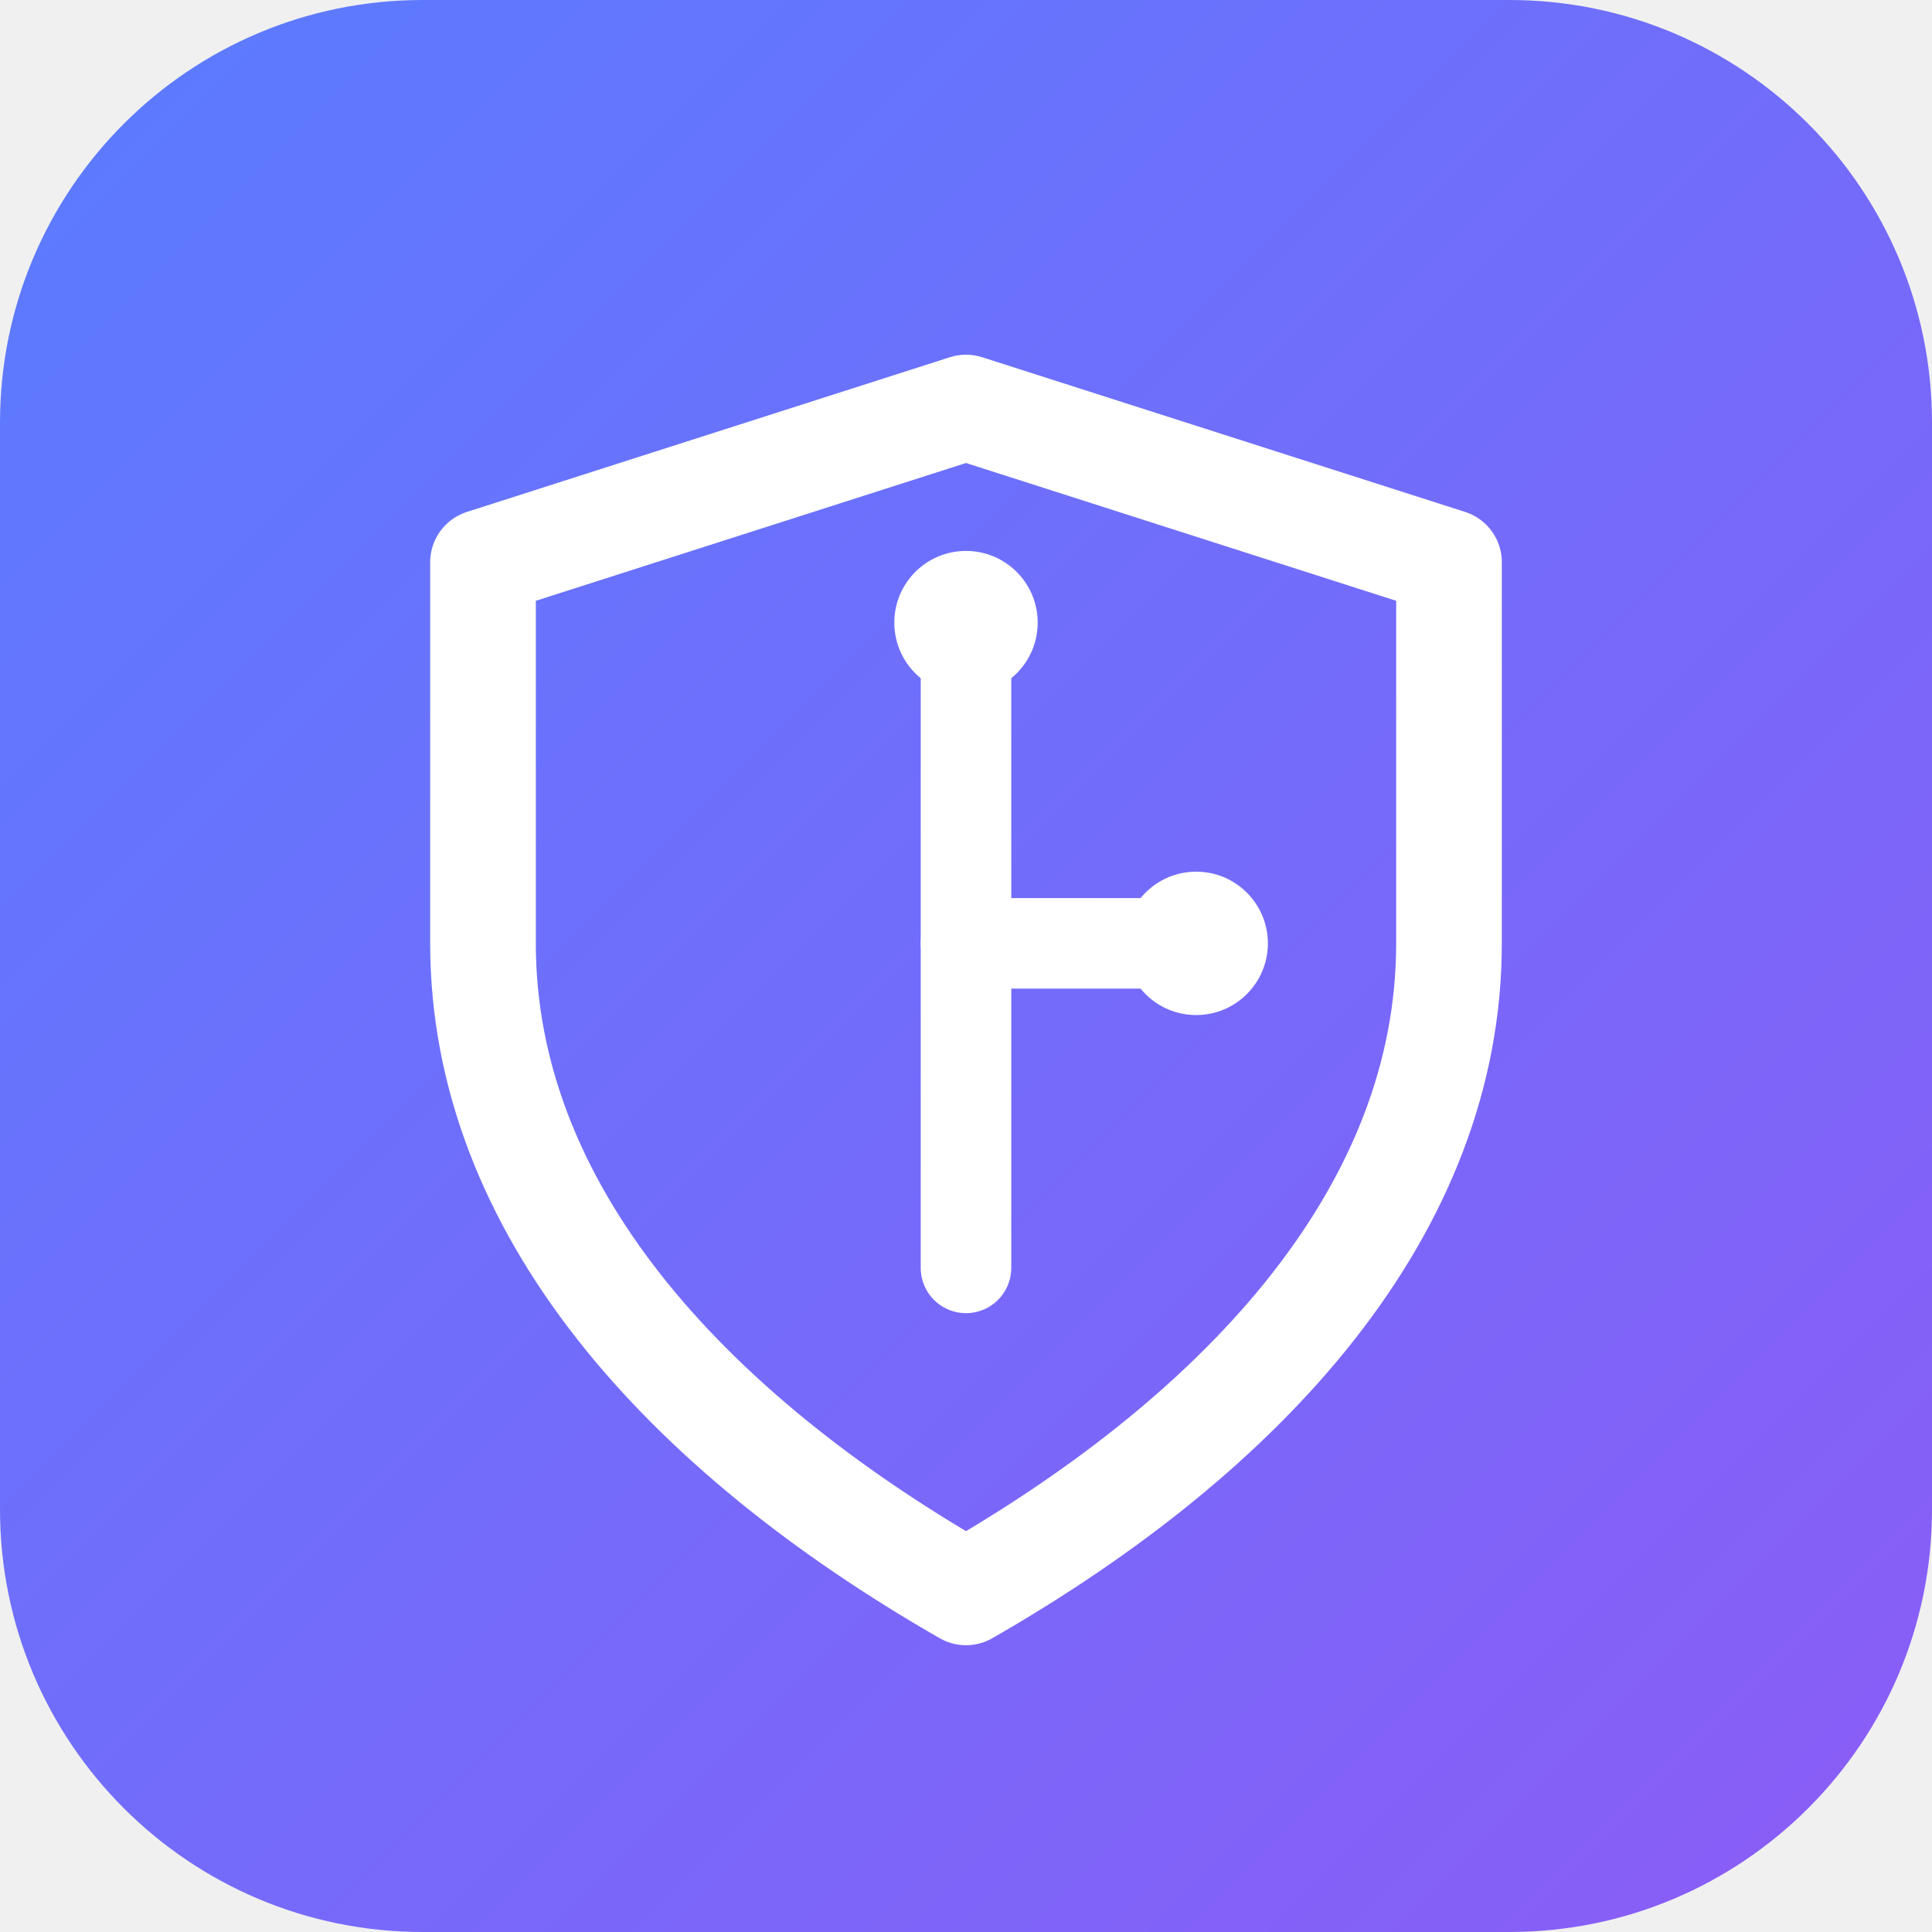
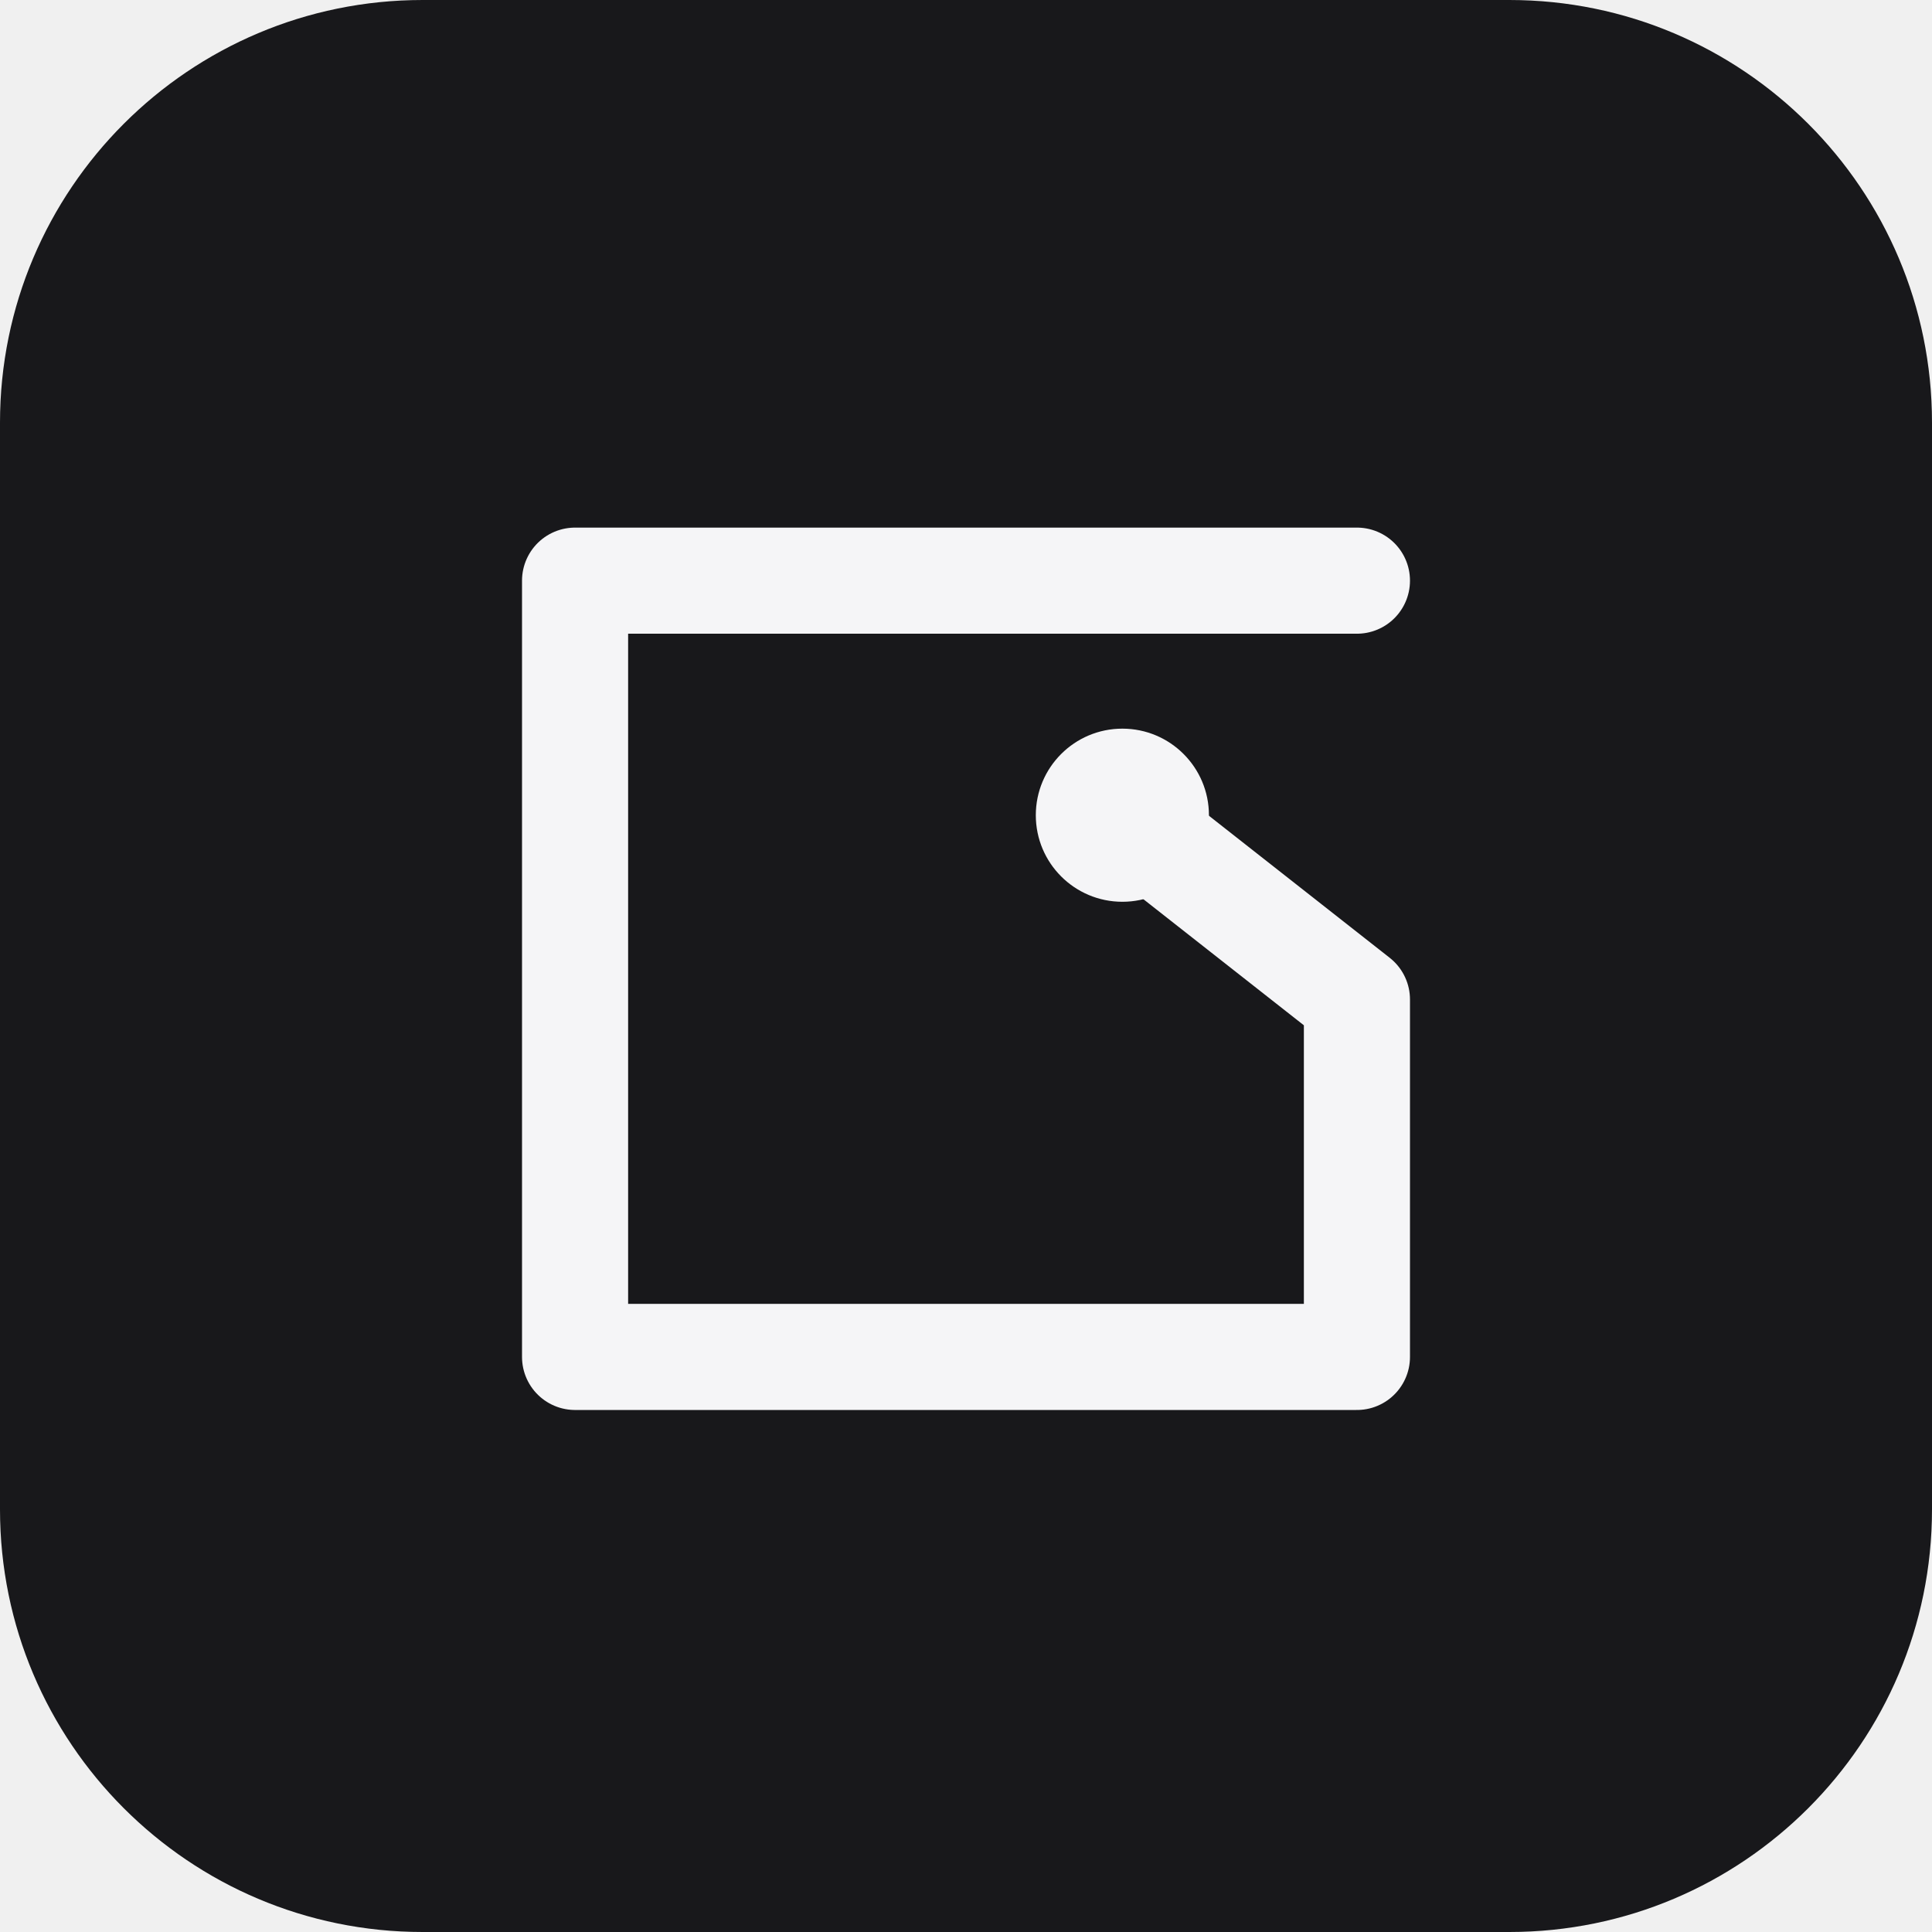
<svg xmlns="http://www.w3.org/2000/svg" viewBox="0 0 512 512" role="img" aria-label="apicovenant">
-   <defs>
-     <linearGradient id="badge" gradientUnits="userSpaceOnUse" x1="0" y1="0" x2="512" y2="512">
-       <stop offset="0%" stop-color="#5A7CFF" />
-       <stop offset="100%" stop-color="#8B5CF6" />
-     </linearGradient>
-   </defs>
-   <rect width="512" height="512" rx="112" fill="url(#badge)" />
-   <g fill="none" stroke="#FFFFFF" stroke-width="28" stroke-linejoin="round" stroke-linecap="round">
-     <path d="M256 108 L384 149 V250 C384 320 331 379 256 422 C181 379 128 320 128 250 V149 Z" />
-   </g>
-   <g stroke="#FFFFFF" stroke-width="24" stroke-linecap="round" fill="none">
-     <path d="M256 165 V336" />
-     <path d="M256 250 H317" />
-   </g>
-   <g fill="#FFFFFF">
-     <circle cx="256" cy="165" r="19" />
-     <circle cx="317" cy="250" r="19" />
+   <rect width="512" height="512" rx="112" fill="#18181B" />
+   <g transform="translate(256 256) scale(0.74) translate(-256 -256)">
+     <g fill="none" stroke="#F5F5F7" stroke-width="38" stroke-linecap="round" stroke-linejoin="round">
+       <path d="M396 118 H116 V396 H396 V268 L312 202" />
+     </g>
+     <circle cx="312" cy="202" r="31" fill="#F5F5F7" />
  </g>
</svg>
